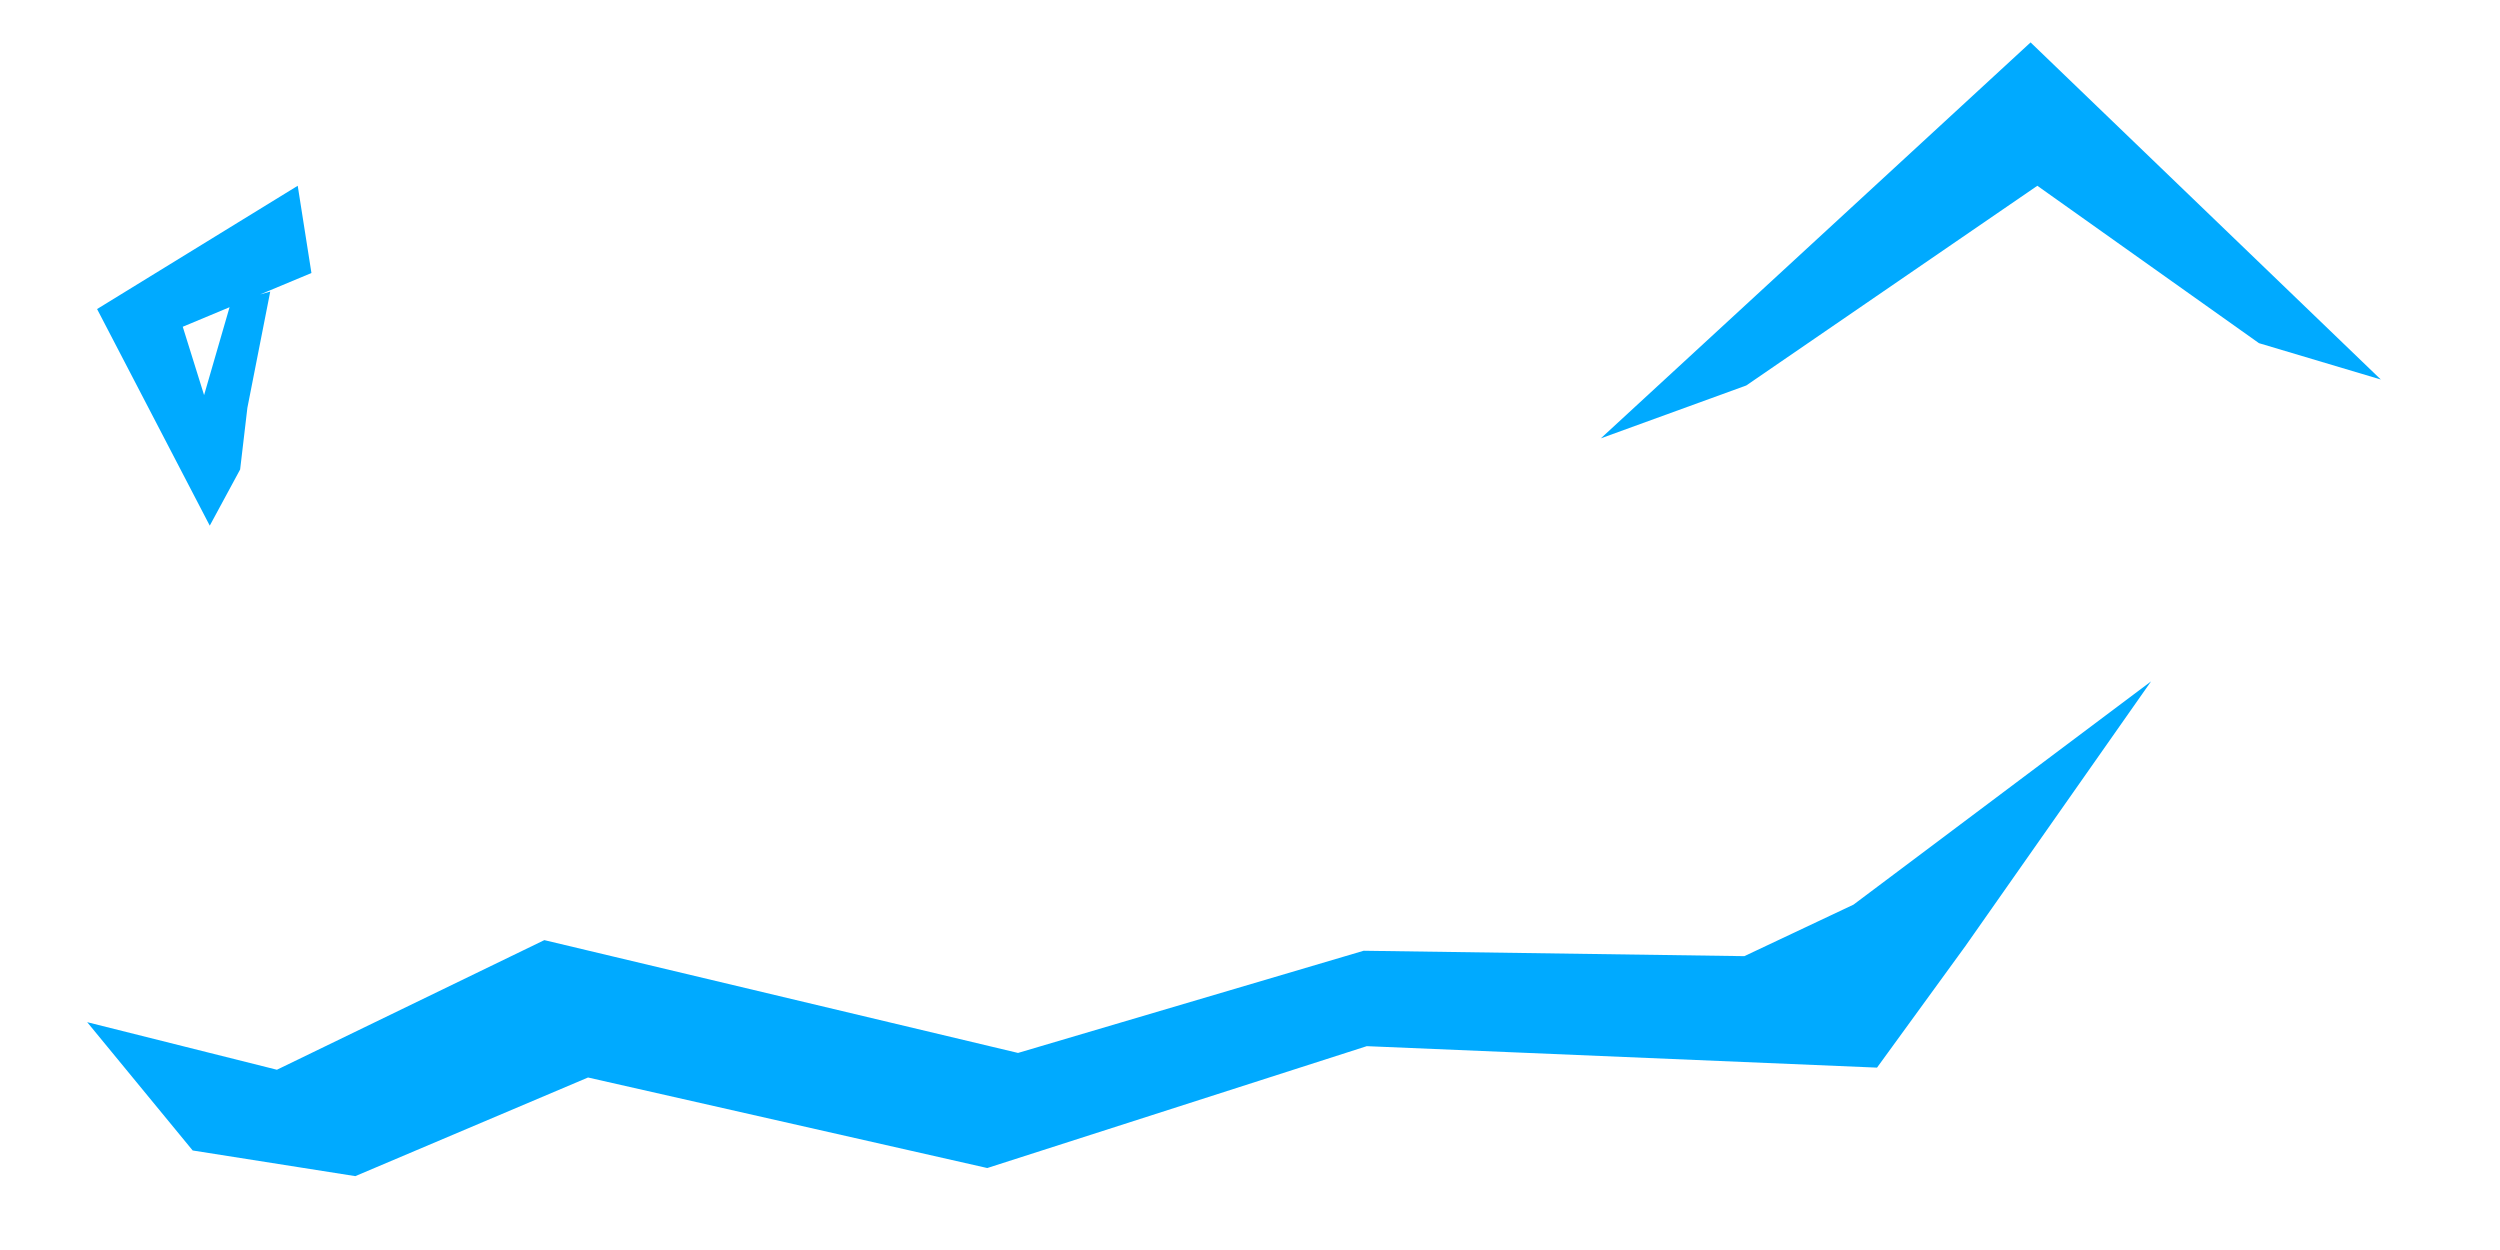
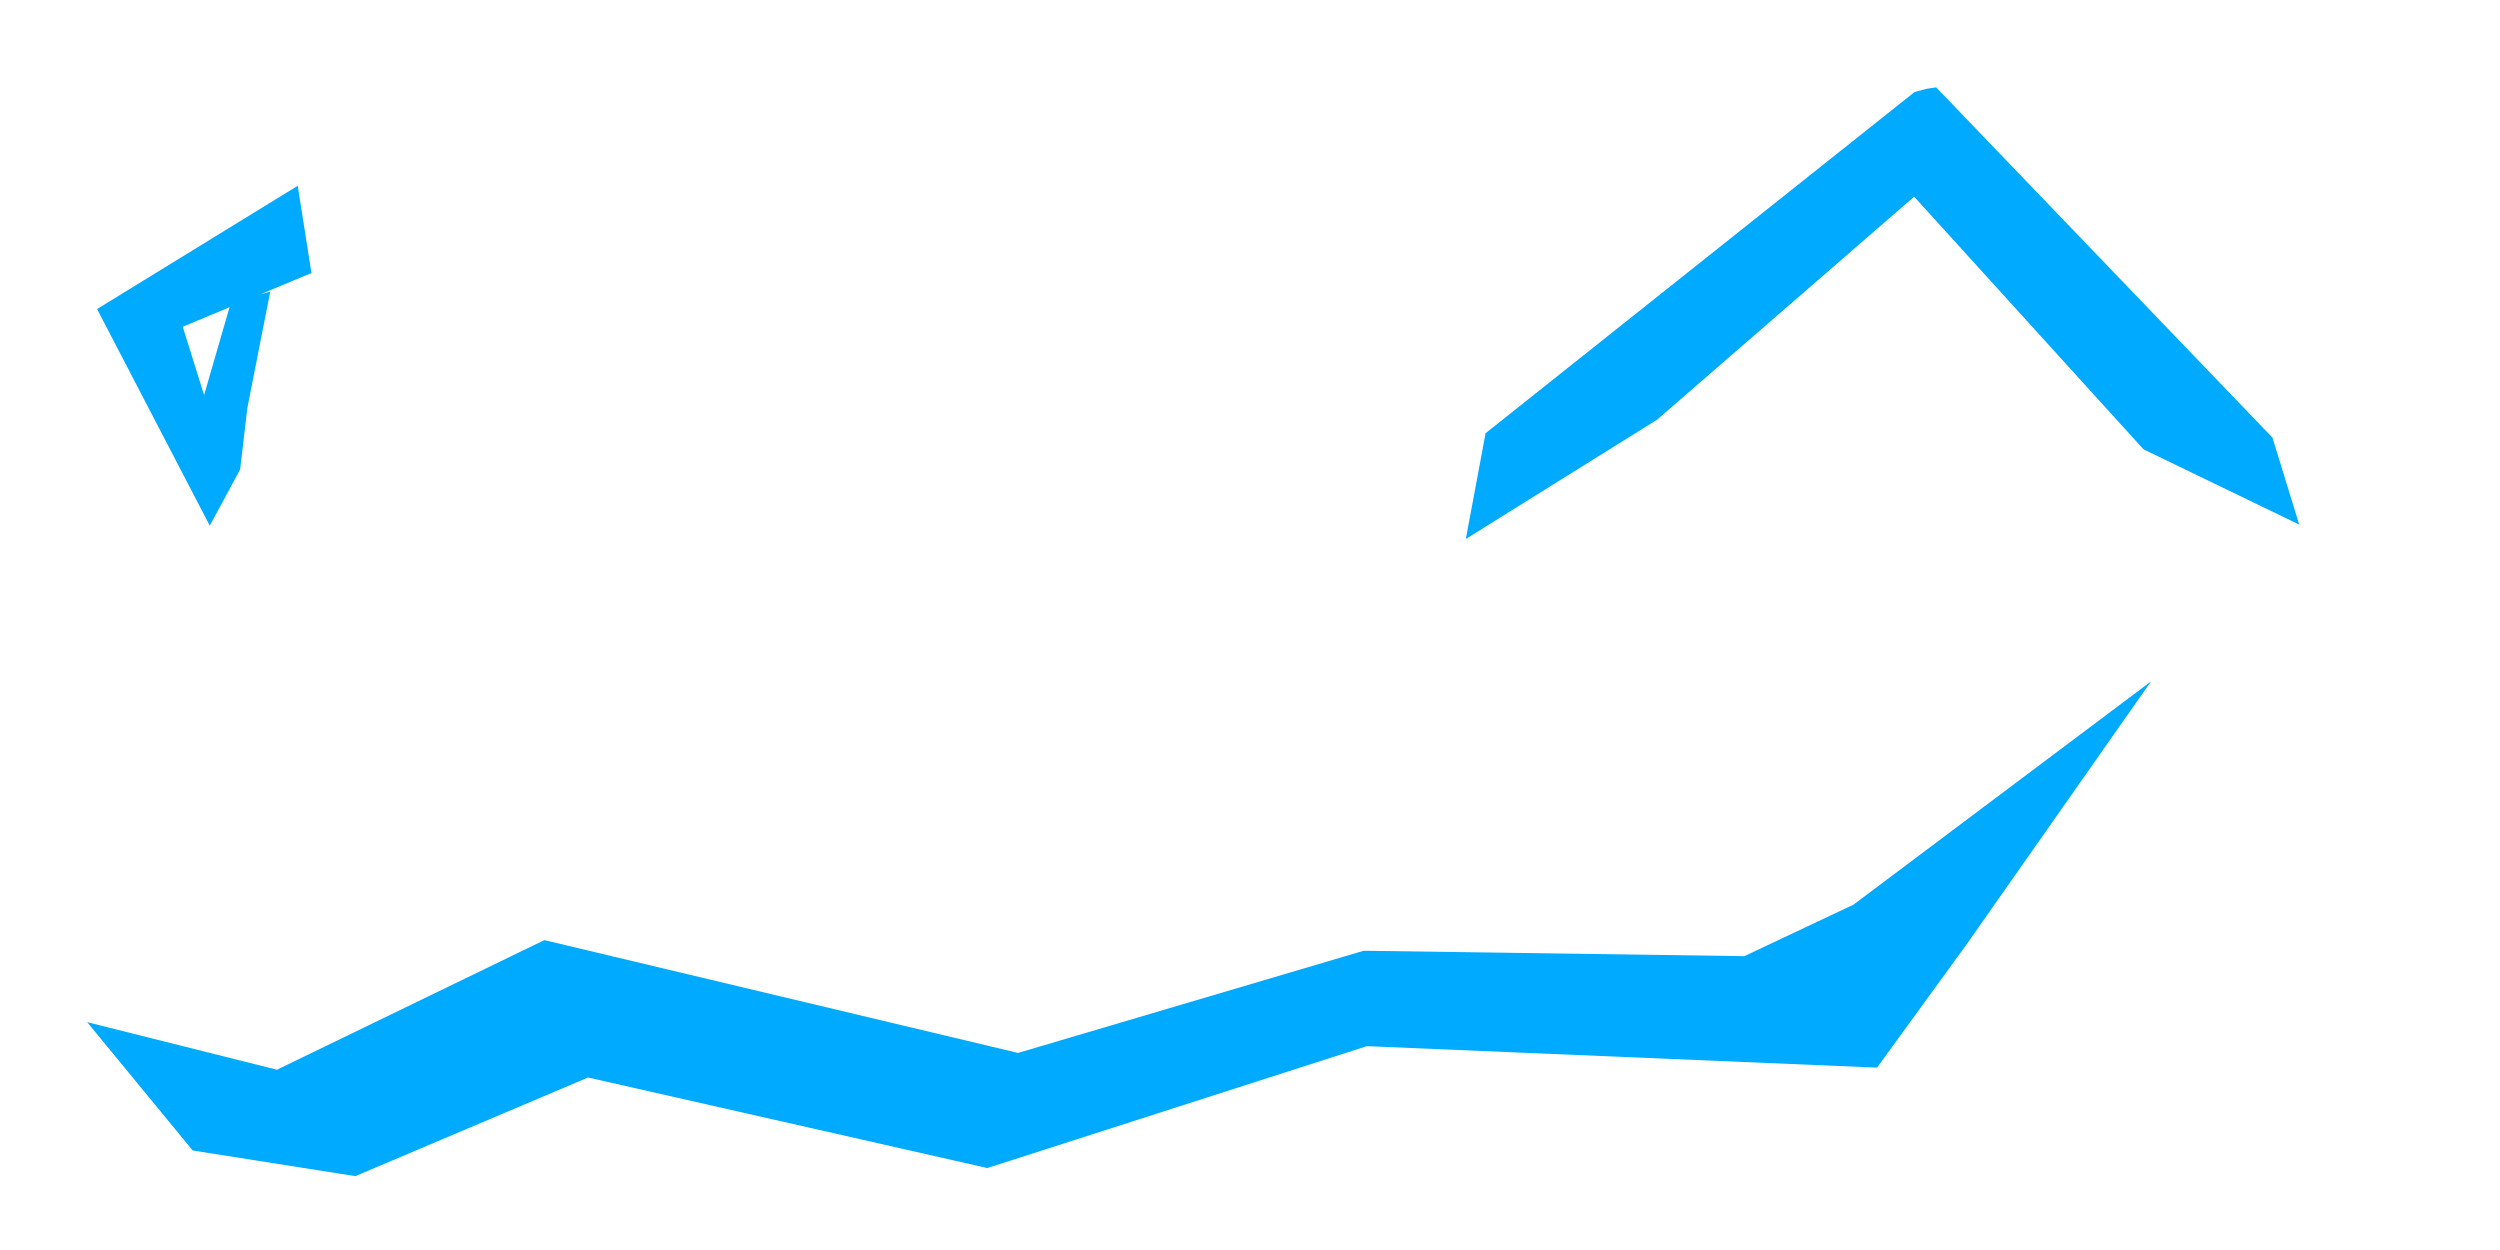
<svg xmlns="http://www.w3.org/2000/svg" xmlns:ns1="http://vectornator.io" height="360.0pt" stroke-miterlimit="10" style="fill-rule:nonzero;clip-rule:evenodd;stroke-linecap:round;stroke-linejoin:round;" version="1.1" viewBox="0 0 720 360" width="720pt" xml:space="preserve">
  <defs />
  <g id="eye" ns1:layerName="eye">
-     <path d="M685.675 109.301L584.808 12.214L461.034 126.249L502.927 111.016L586.753 53.502L650.585 98.832L685.675 109.301Z" fill="#00aaff" fill-rule="nonzero" opacity="1" stroke="none" ns1:layerName="path" />
+     <path d="M662.171 151.084L654.472 126.049L557.609 25.155L554.803 25.591L551.381 26.513L427.847 124.769L422.158 155.223L477.245 120.863L551.276 56.646L617.326 129.405L662.171 151.084Z" fill="#00aaff" fill-rule="nonzero" opacity="1" stroke="none" ns1:layerName="path" />
  </g>
  <g id="nose" ns1:layerName="nose">
    <path d="M85.745 53.502L27.96 89.005L60.413 151.388L69.158 135.211L71.243 117.47L77.83 83.972L66.484 87.198L58.777 113.791L52.633 94.105L89.694 78.629L85.745 53.502Z" fill="#00aaff" fill-rule="nonzero" opacity="1" stroke="none" ns1:layerName="path" />
  </g>
  <g id="mouth" ns1:layerName="mouth">
    <path d="M502.368 275.373L392.732 273.817L293.193 303.245L156.768 270.756L79.752 308.086L25.11 294.386L55.491 331.337L102.331 338.727L169.353 310.32L284.332 336.393L393.638 301.294L540.581 307.475L566.042 272.456L619.507 196.234L533.812 260.533L502.368 275.373Z" fill="#00aaff" fill-rule="nonzero" opacity="1" stroke="none" ns1:layerName="path" />
  </g>
</svg>
